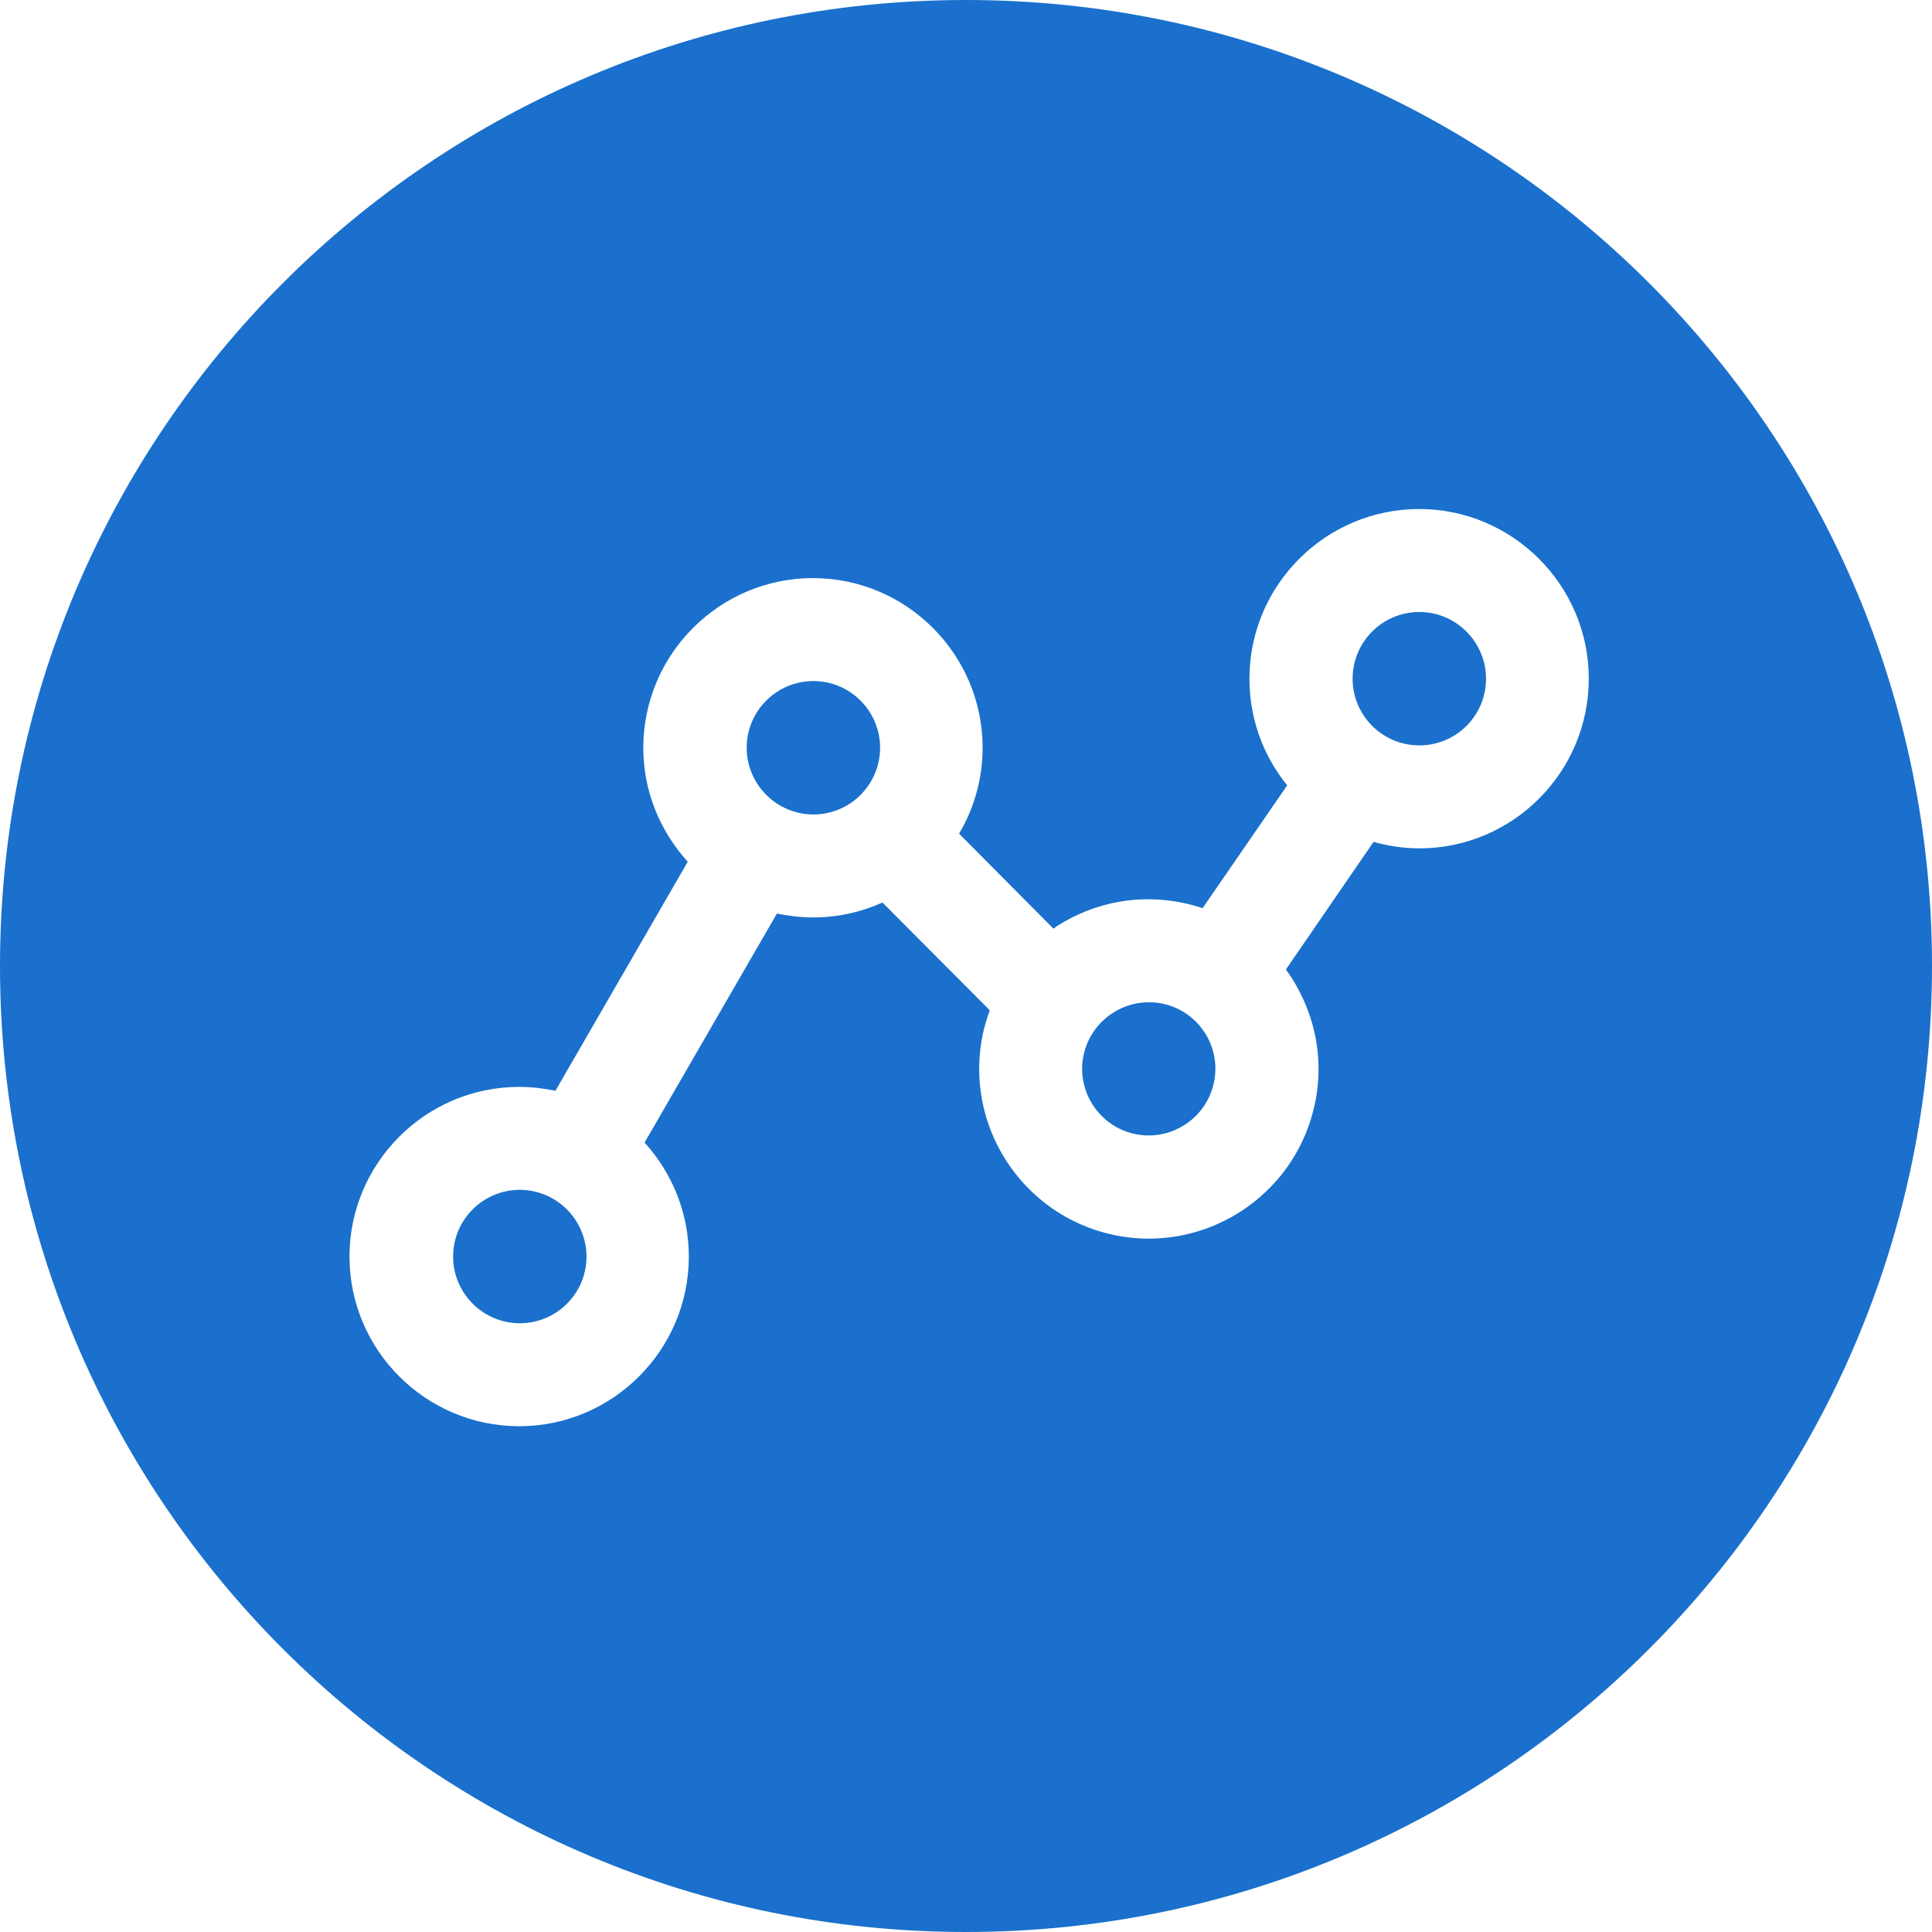
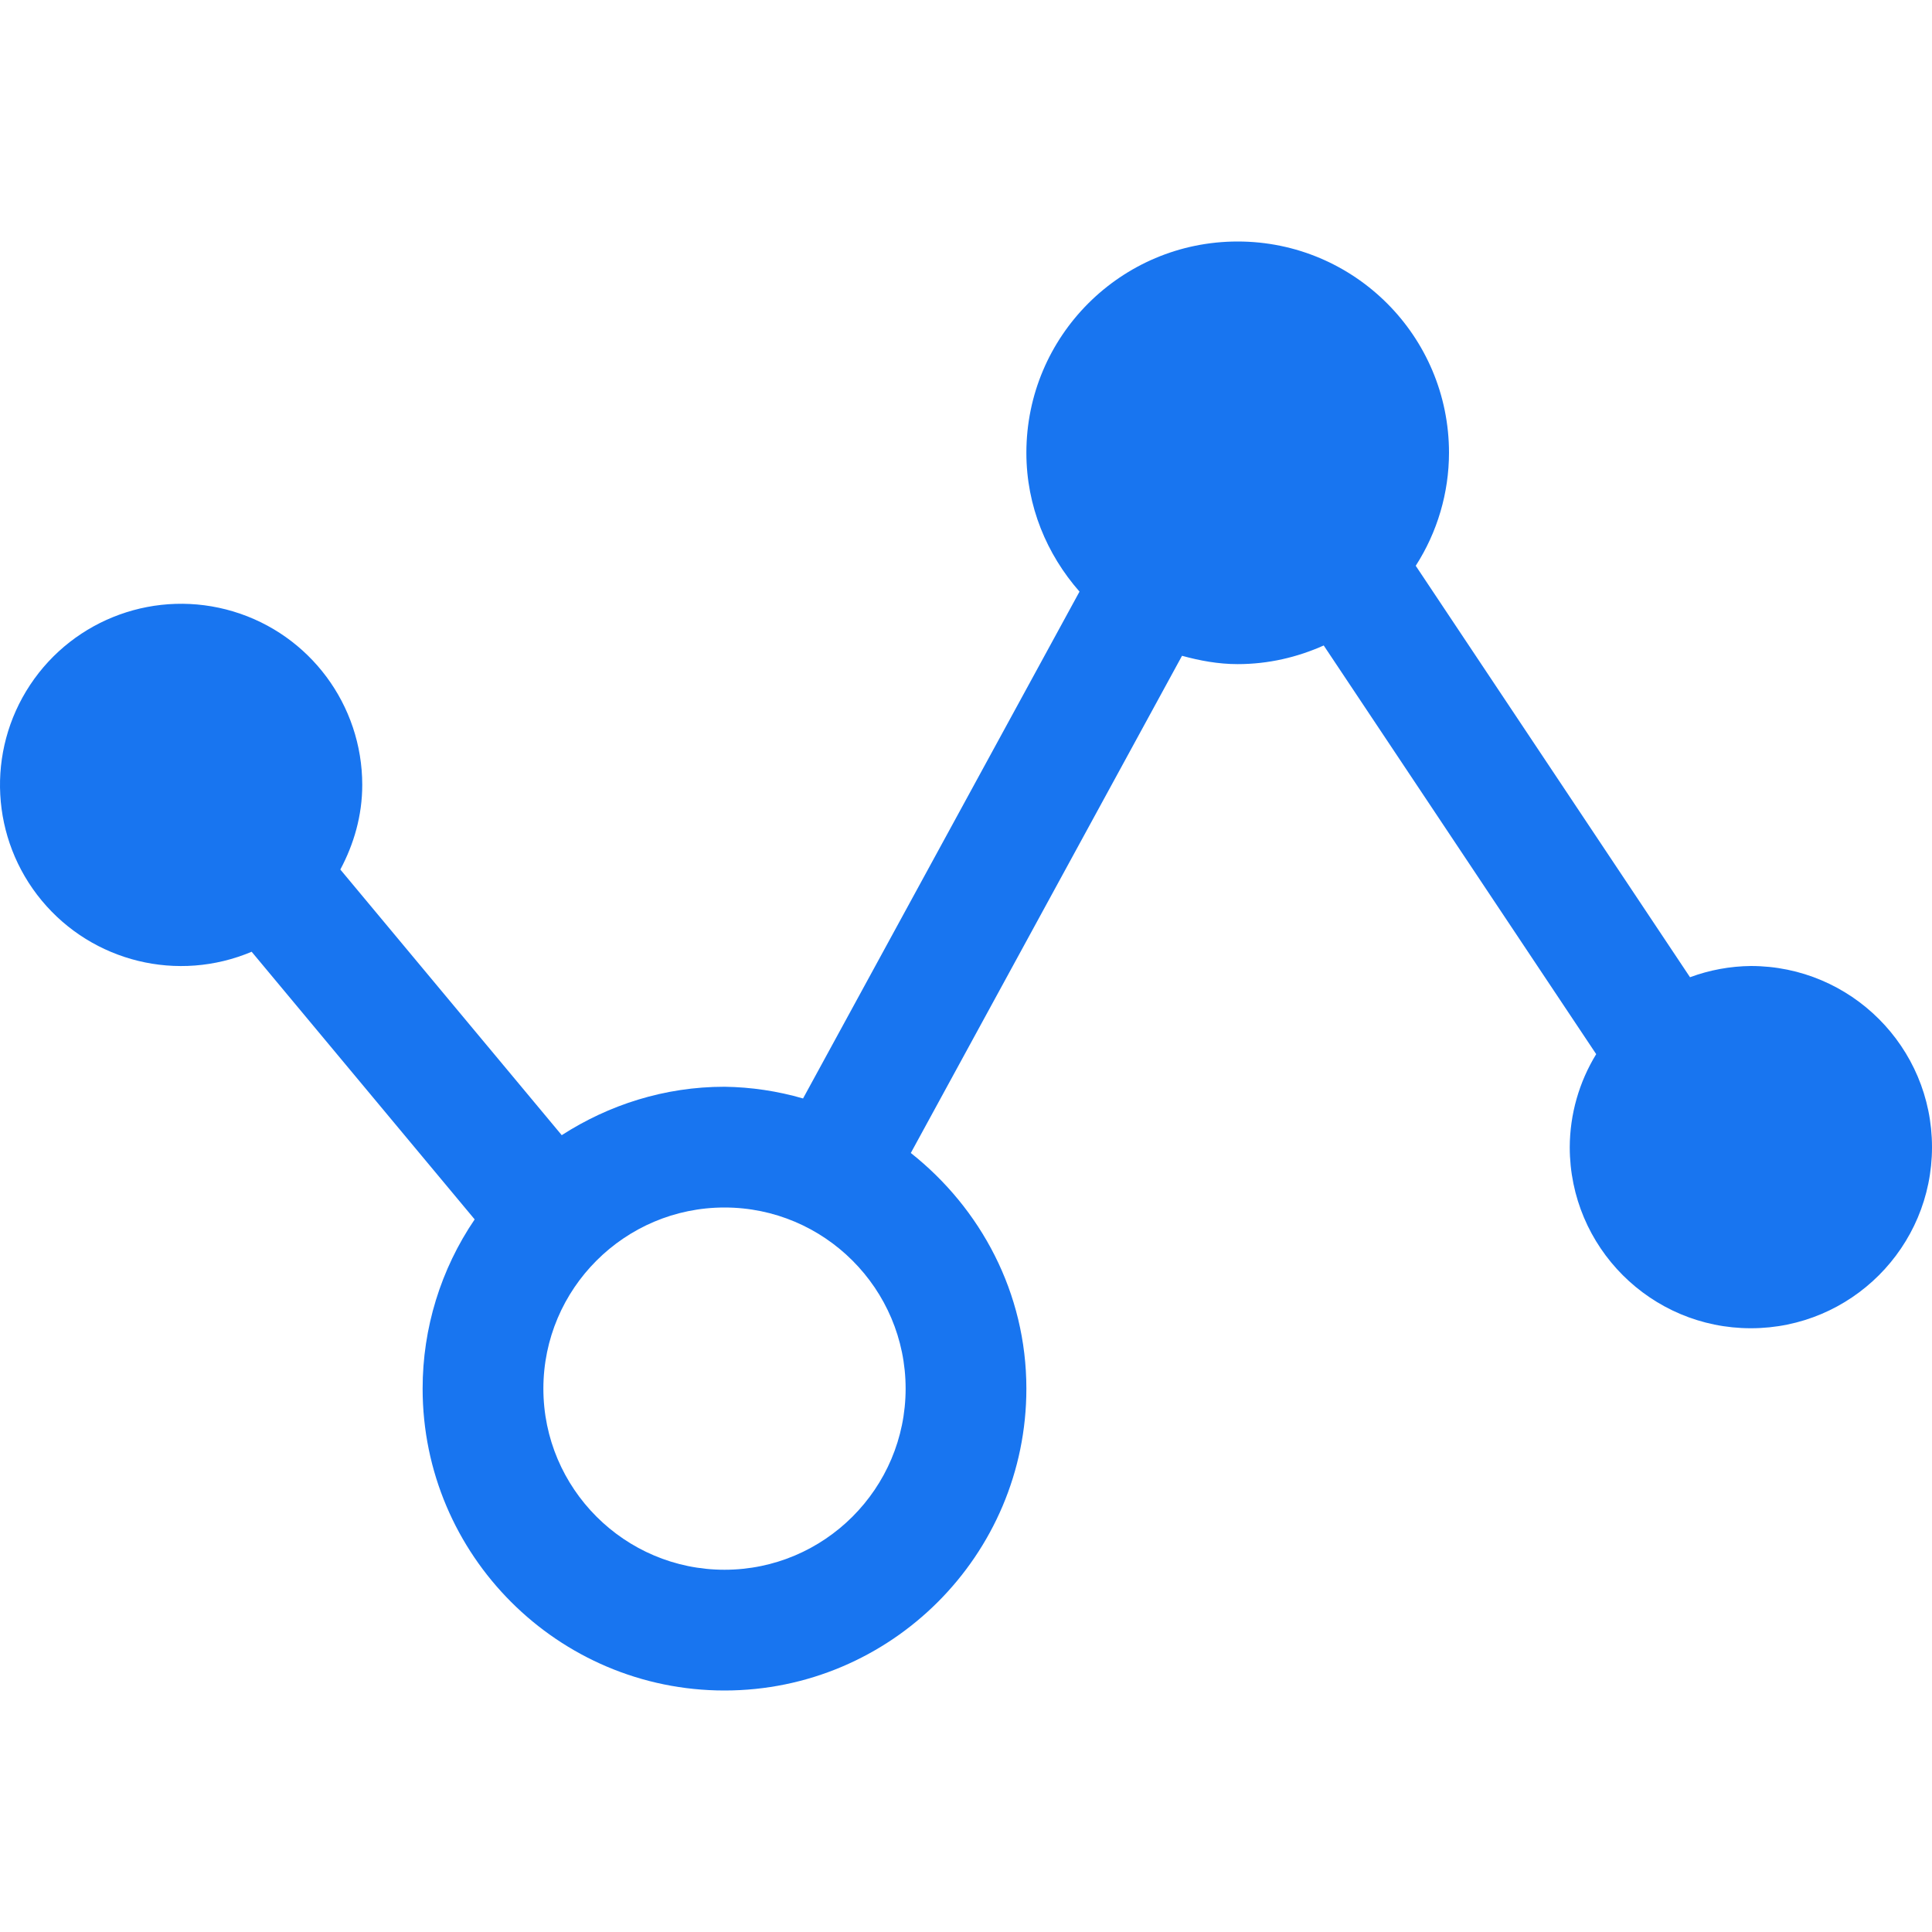
- <svg xmlns="http://www.w3.org/2000/svg" t="1669105757065" class="icon" viewBox="0 0 1024 1024" version="1.1" p-id="3638" width="200" height="200">
-   <path d="M431.11 360.974c-19.45 0-35.354 15.789-35.354 35.354 0 19.45 15.903 35.354 35.354 35.354s35.354-15.789 35.354-35.354c0-19.45-15.789-35.354-35.354-35.354z m-155.602 269.672c-19.45 0-35.354 15.789-35.354 35.354 0 19.45 15.903 35.354 35.354 35.354s35.354-15.789 35.354-35.354c-0.114-19.565-15.903-35.354-35.354-35.354z m340.952-98.624c-2.517-0.572-5.034-0.801-7.551-0.801-16.247 0-30.892 11.327-34.553 27.802-4.119 18.993 8.009 37.871 27.002 41.99 18.993 4.119 37.871-8.009 41.99-27.002 4.233-18.993-7.895-37.871-26.887-41.99zM512 0C229.284 0 0 229.284 0 512S229.284 1024 512 1024 1024 794.716 1024 512 794.716 0 512 0z m240.268 449.645c-8.352 0-16.476-1.259-24.256-3.432l-46.452 67.618c14.531 20.022 20.938 45.88 15.217 71.852-9.153 41.99-46.452 70.822-87.869 70.822-6.293 0-12.7-0.686-19.107-2.059-48.397-10.526-79.288-58.465-68.762-106.977 0.915-4.119 2.174-8.123 3.547-12.013l-56.863-57.092c-11.213 5.034-23.569 7.895-36.727 7.895-6.636 0-13.043-0.801-19.221-2.059l-70.135 121.393c14.531 16.018 23.455 37.184 23.455 60.41 0 49.541-40.388 89.929-89.929 89.929s-89.929-40.388-89.929-89.929 40.388-89.929 89.929-89.929c6.636 0 13.043 0.801 19.221 2.059l70.135-121.393c-14.531-16.018-23.569-37.184-23.569-60.41 0-49.541 40.388-89.929 89.929-89.929s89.929 40.388 89.929 89.929c0 16.59-4.577 32.15-12.471 45.537l49.999 50.342c0.572-0.343 1.144-0.801 1.716-1.259 20.137-12.929 44.278-17.391 67.733-12.242 3.318 0.686 6.407 1.602 9.611 2.632l44.85-65.101c-12.585-15.446-20.022-35.125-20.022-56.52 0-49.541 40.388-89.929 89.929-89.929s89.929 40.388 89.929 89.929-40.274 89.929-89.815 89.929z m0-125.283c-19.45 0-35.354 15.789-35.354 35.354 0 19.45 15.789 35.354 35.354 35.354s35.354-15.789 35.354-35.354c0-19.45-15.903-35.354-35.354-35.354z" fill="#1A70CC" p-id="3639" />
+ <svg xmlns="http://www.w3.org/2000/svg" t="1712571963166" class="icon" viewBox="0 0 1024 1024" version="1.1" p-id="5349" width="128" height="128">
+   <path d="M928 512a95.68 95.68 0 0 0-32.256 5.952l-145.376-218.08A111.04 111.04 0 0 0 768 240a112 112 0 1 0-224 0c0 28.288 10.848 53.856 28.16 73.568l-146.528 268.64A157.024 157.024 0 0 0 384 576c-31.808 0-61.344 9.6-86.272 25.664l-117.344-140.8C187.552 447.424 192 432.32 192 416a96 96 0 1 0-58.624 88.448l118.208 141.856A159.328 159.328 0 0 0 224 736c0 88.224 71.776 160 160 160s160-71.776 160-160c0-50.784-24.224-95.584-61.248-124.896l143.744-263.52C635.968 350.176 645.728 352 656 352c16.288 0 31.648-3.648 45.6-9.888L846.016 558.72A95.04 95.04 0 0 0 832 608a96 96 0 1 0 96-96zM384 832c-52.928 0-96-43.072-96-96s43.072-96 96-96 96 43.072 96 96-43.072 96-96 96z" fill="#1875F0" p-id="5350" />
</svg>
